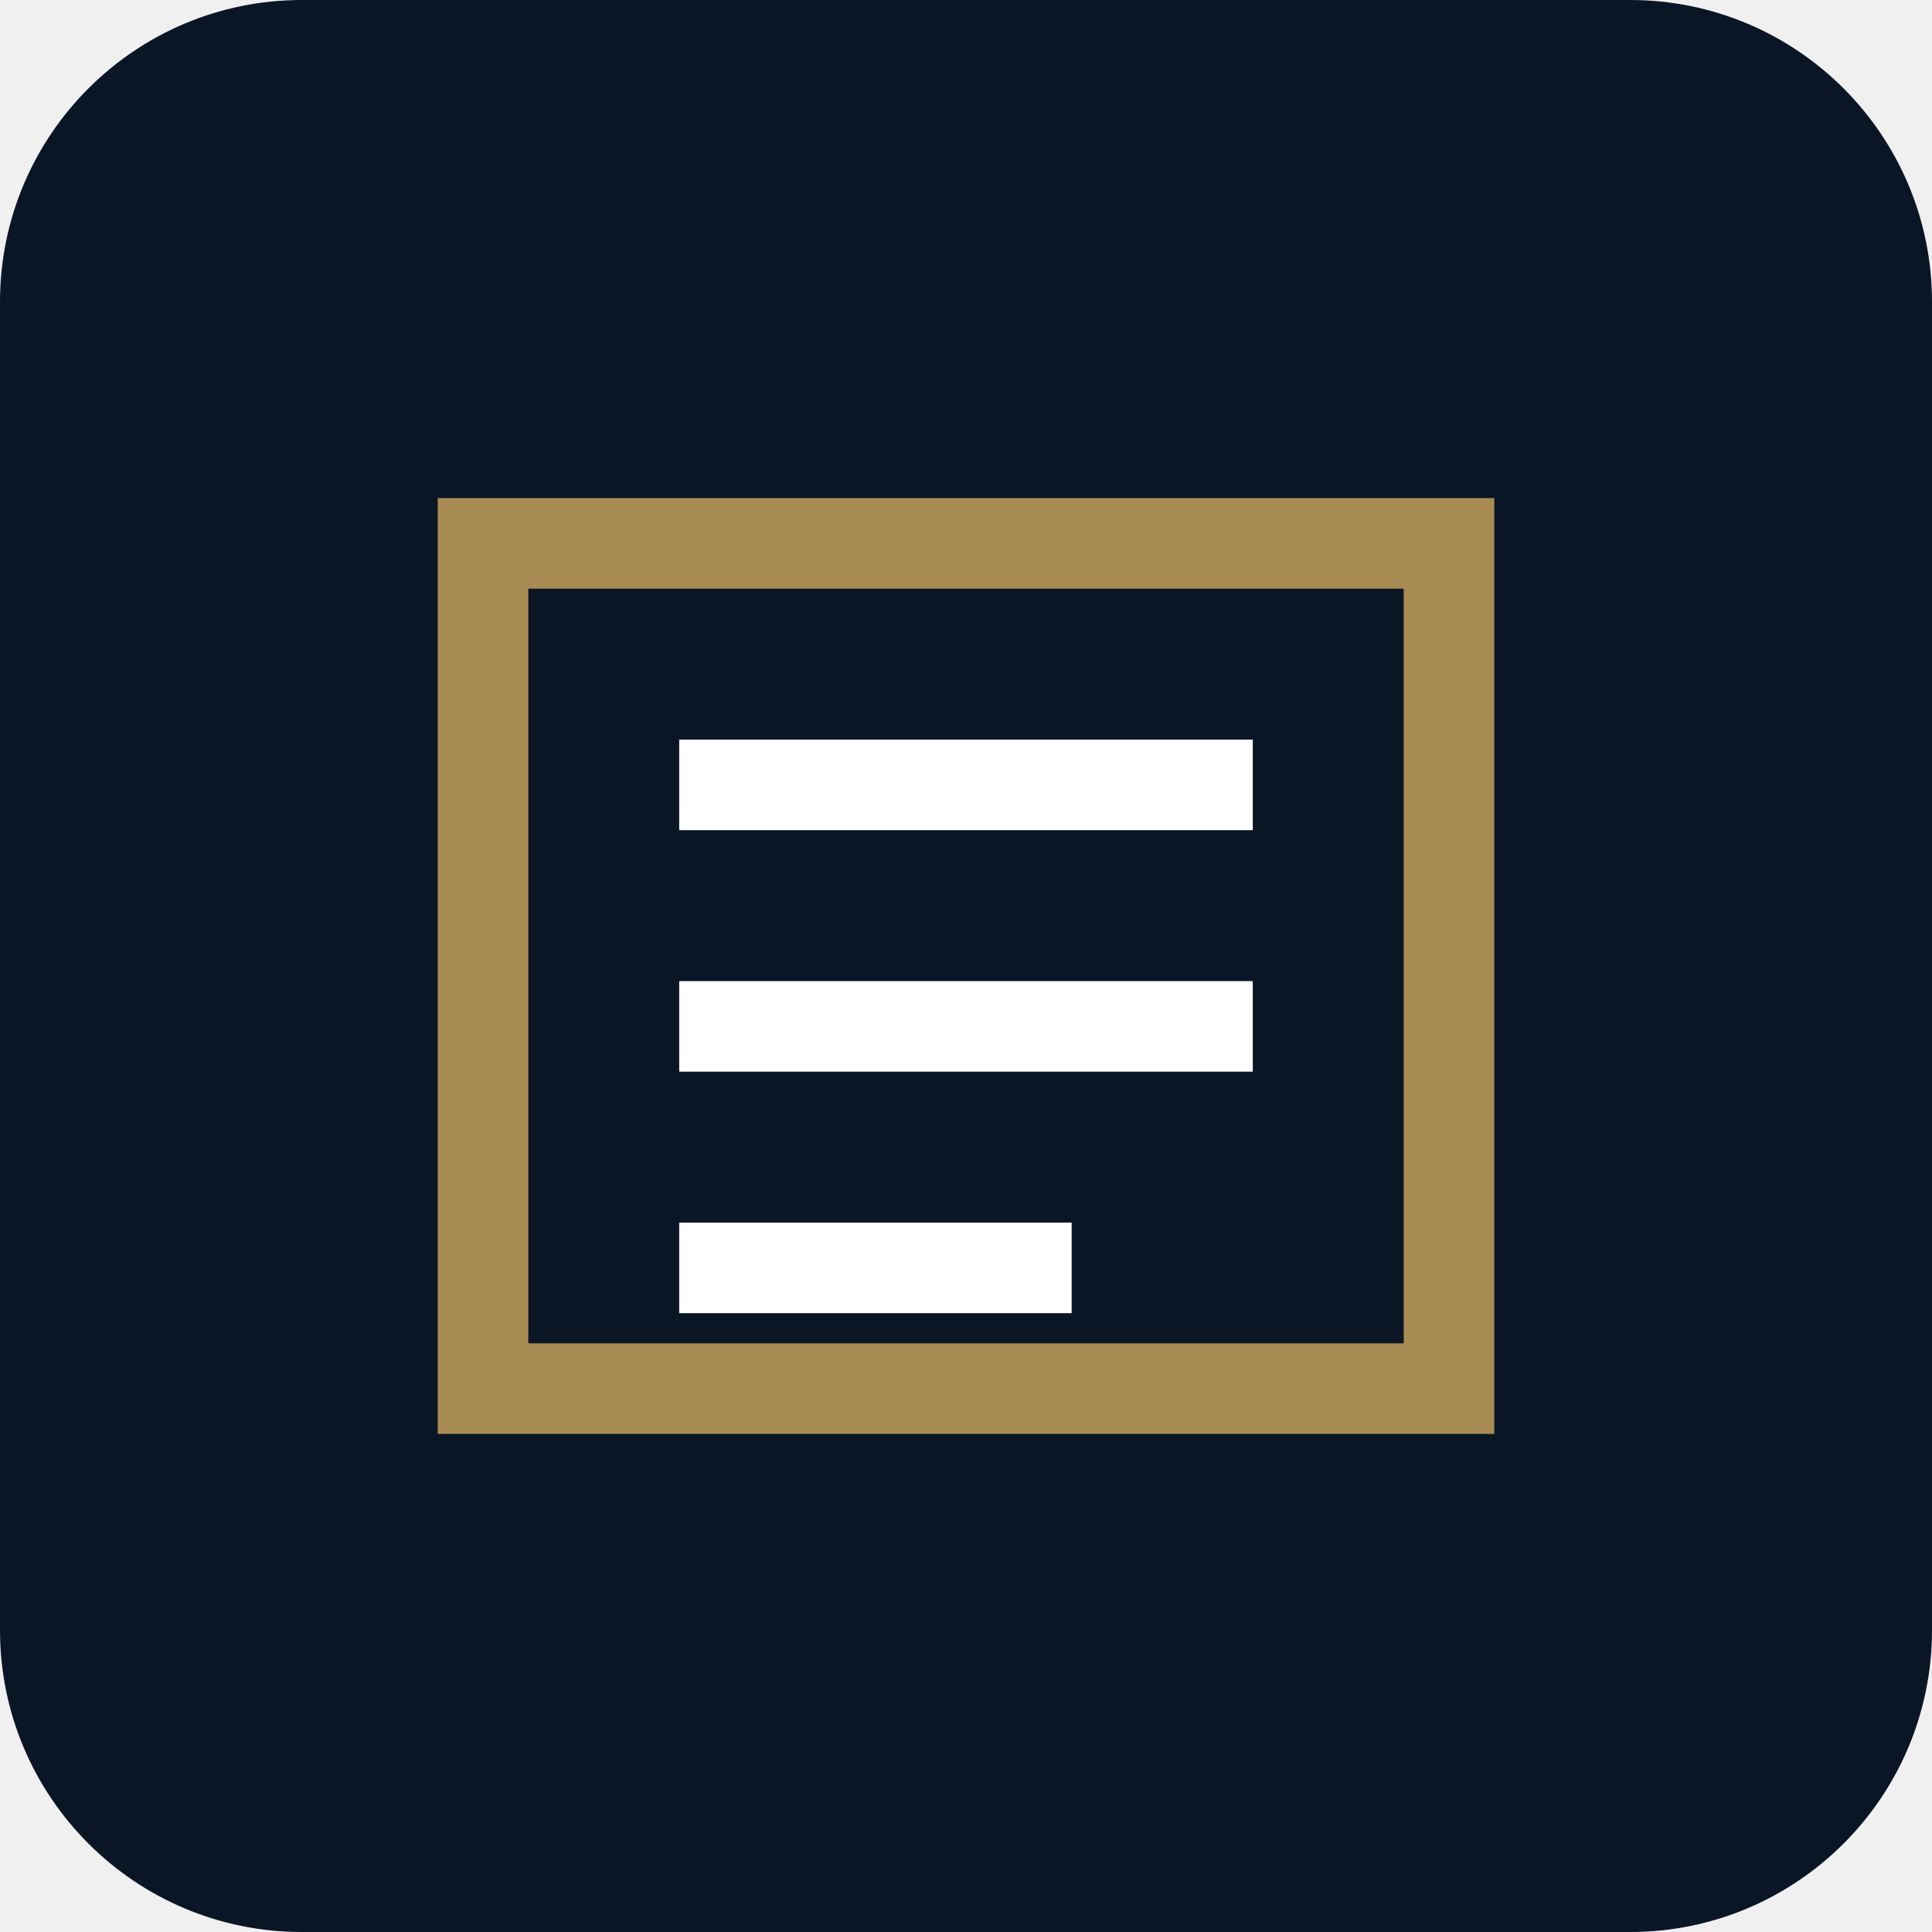
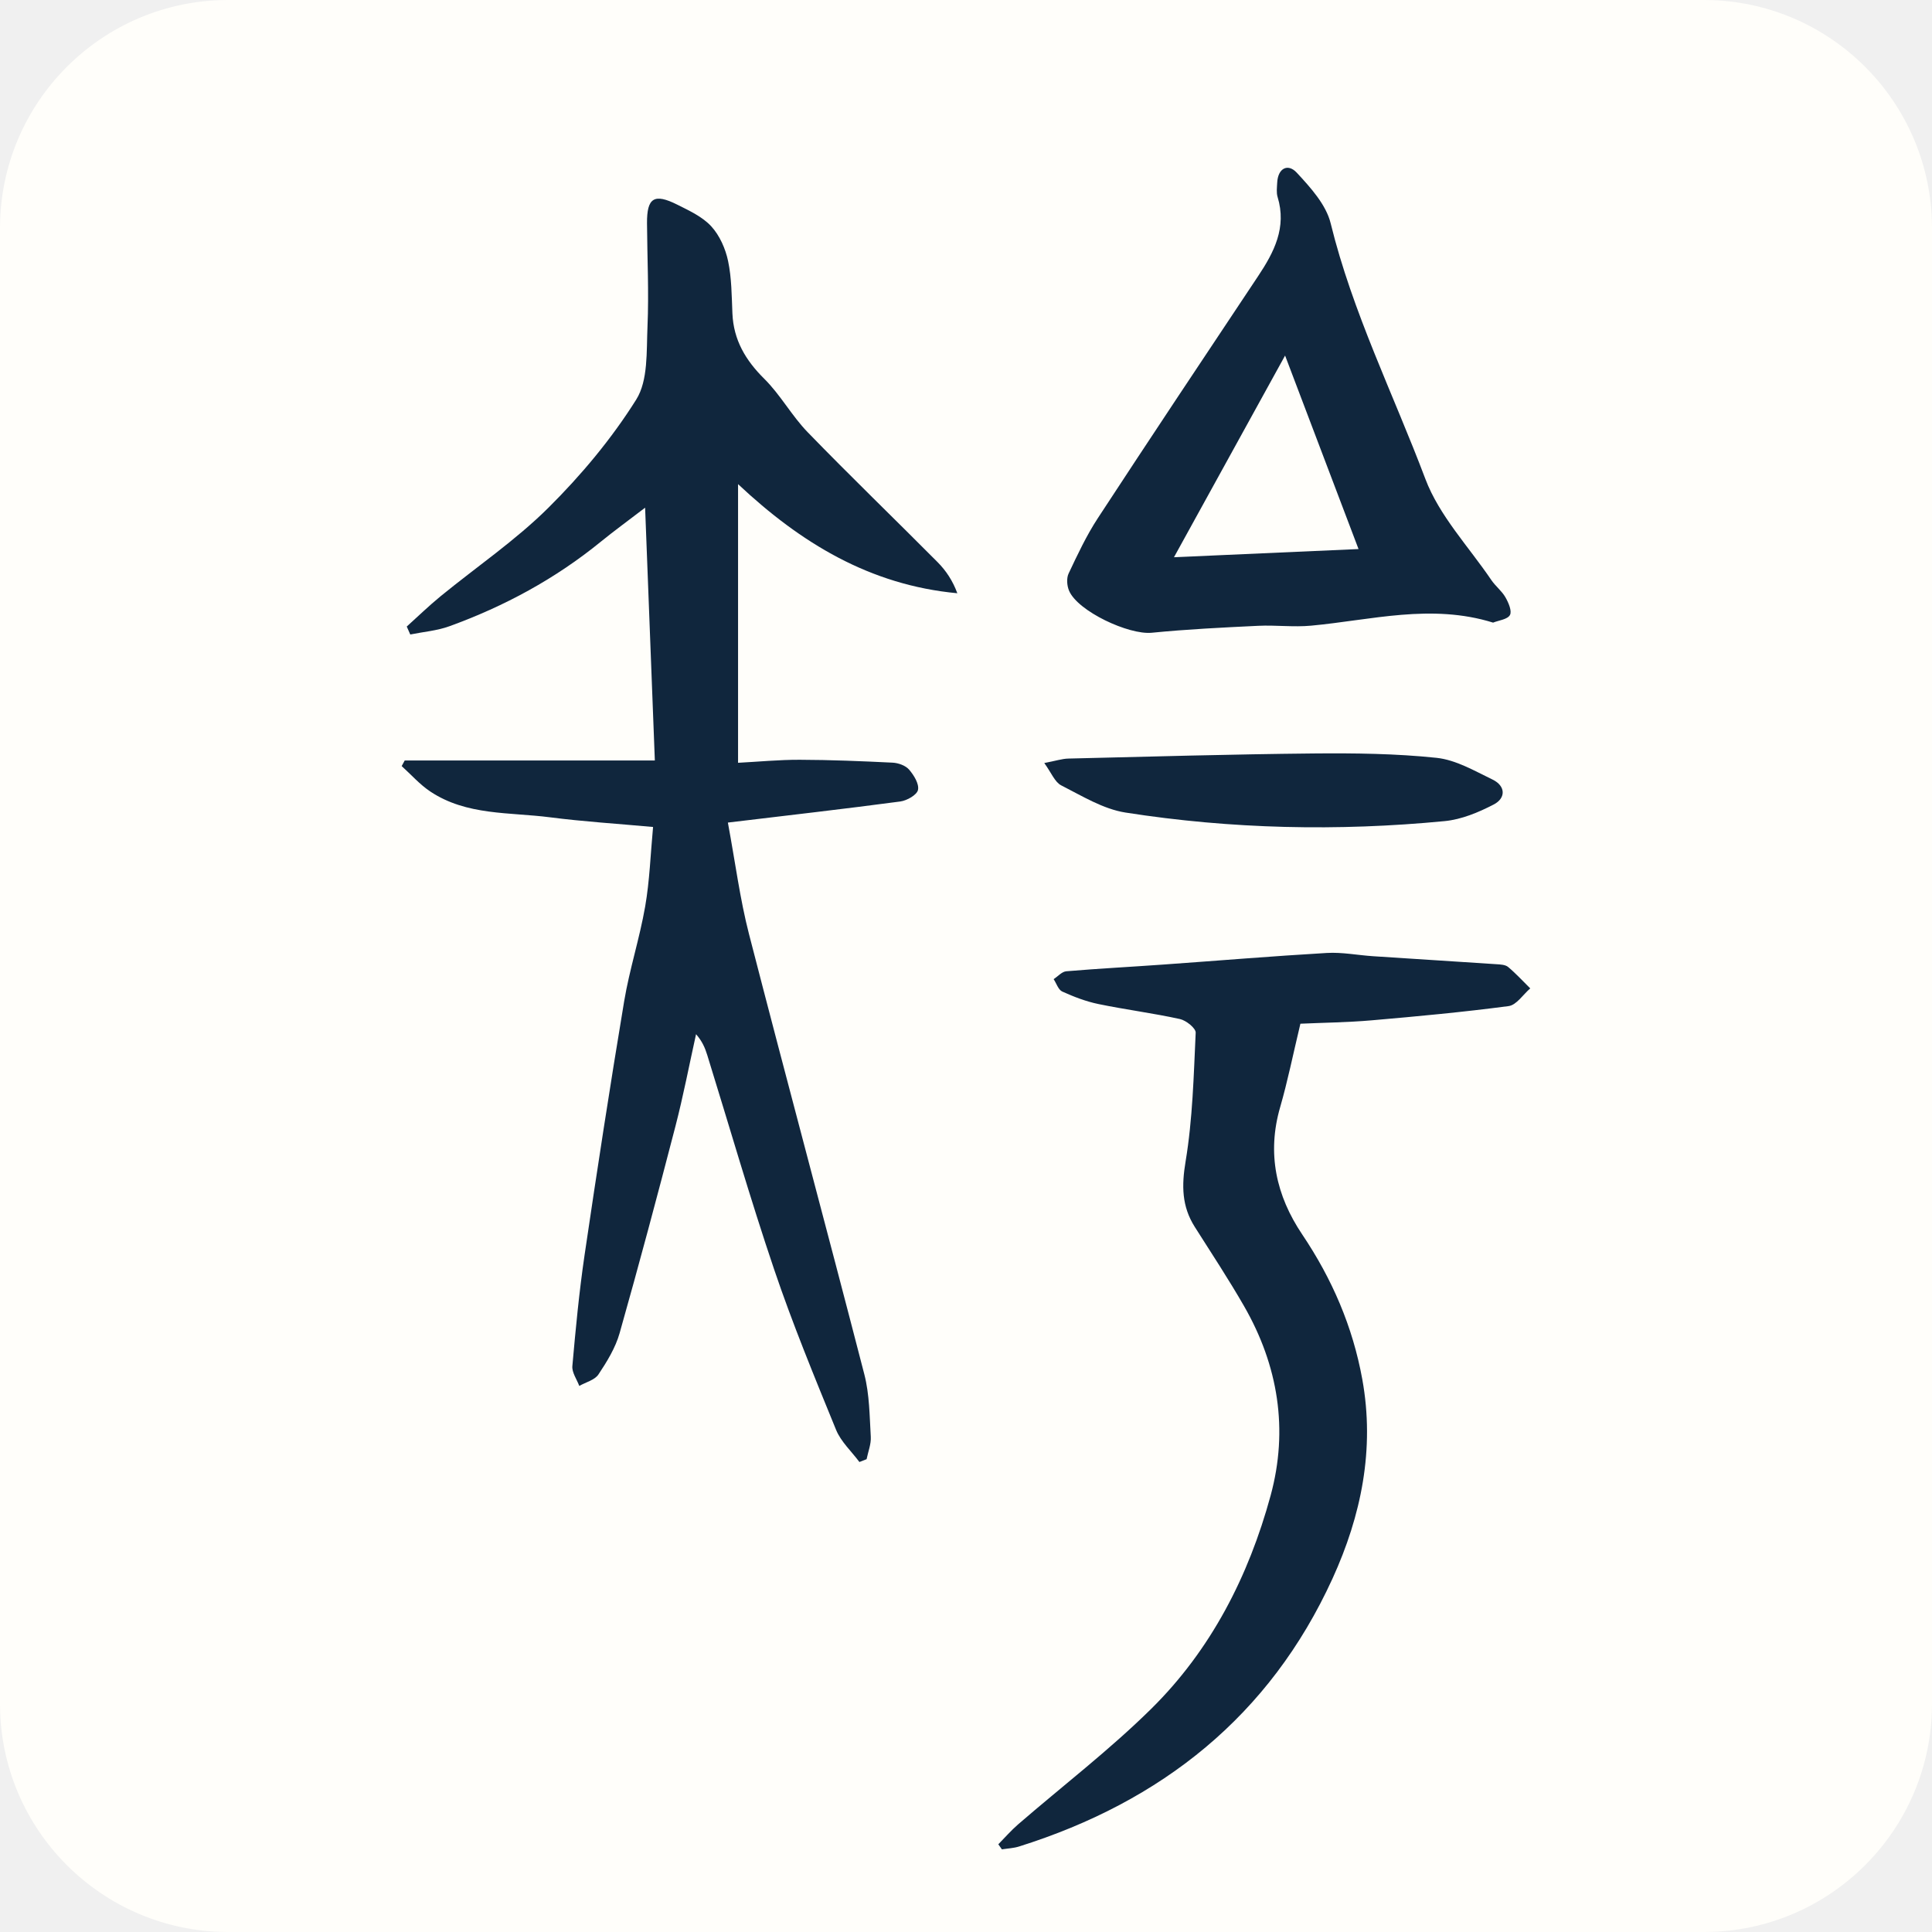
- <svg xmlns="http://www.w3.org/2000/svg" viewBox="0 0 64 64">
-   <rect width="64" height="64" rx="10" fill="#0A1626" />
-   <path d="M16 18h32v28H16z" fill="none" stroke="#A88B52" stroke-width="3" />
-   <path d="M24 26h16M24 34h16M24 42h10" stroke="#FFFFFF" stroke-width="3" stroke-linecap="square" />
+ <svg xmlns="http://www.w3.org/2000/svg" viewBox="0 0 609.45 609.45">
+   <rect width="609.45" height="609.45" rx="72" fill="#FFFEFA" />
+   <g fill="#10263D">
+     <path d="m232.86,240.62c6.38-.33,12.9-.97,19.42-.95,9.76.03,19.53.43,29.29.91,1.8.09,4.07.89,5.19,2.18,1.52,1.76,3.23,4.52,2.82,6.42-.33,1.58-3.49,3.37-5.59,3.65-17.46,2.33-34.97,4.32-54.38,6.65,2.38,12.82,3.82,24.15,6.65,35.13,11.95,46.36,24.43,92.59,36.4,138.95,1.63,6.32,1.64,13.09,2.03,19.67.14,2.32-.85,4.71-1.32,7.07-.76.3-1.51.59-2.27.89-2.5-3.37-5.83-6.4-7.37-10.17-6.84-16.73-13.74-33.48-19.53-50.59-7.57-22.36-14.1-45.07-21.1-67.62-.68-2.2-1.57-4.34-3.53-6.57-2.15,9.69-4.02,19.46-6.51,29.07-5.66,21.81-11.47,43.58-17.61,65.26-1.31,4.61-3.98,8.96-6.67,13-1.18,1.77-3.99,2.45-6.05,3.62-.77-2.08-2.35-4.24-2.18-6.24,1.03-11.68,2.14-23.36,3.84-34.96,3.94-26.75,8.05-53.47,12.5-80.14,1.68-10.05,4.88-19.85,6.63-29.9,1.41-8.11,1.68-16.41,2.49-25.08-11.42-1.04-22-1.7-32.5-3.05-12.78-1.65-26.27-.51-37.72-8.1-3.34-2.21-6.07-5.34-9.08-8.06.32-.59.64-1.18.96-1.77h78.9c-1.02-26.32-2.01-52.19-3.07-79.74-5.65,4.33-9.9,7.41-13.96,10.72-14.36,11.71-30.43,20.39-47.78,26.68-3.91,1.42-8.21,1.76-12.34,2.6-.37-.84-.74-1.67-1.11-2.51,3.53-3.18,6.95-6.5,10.62-9.51,11.37-9.3,23.67-17.65,34.04-27.94,10.38-10.3,19.98-21.8,27.73-34.15,3.79-6.04,3.21-15.17,3.55-22.95.47-10.86-.08-21.77-.15-32.65-.05-8.05,2.23-9.55,9.57-5.87,3.79,1.9,7.93,3.81,10.7,6.83,2.64,2.88,4.48,7.03,5.3,10.92,1.14,5.37,1.13,11.01,1.37,16.55.36,8.4,4.15,14.78,10.07,20.64,5.1,5.06,8.65,11.66,13.67,16.83,13.45,13.87,27.36,27.28,40.98,40.99,2.64,2.66,4.76,5.82,6.23,9.81-27.56-2.58-49.37-15.83-69.17-34.42v87.88Z" />
+     <path d="m410.21,322.93c-2.34,9.78-4.02,18.15-6.38,26.31-4.23,14.61-1.28,27.92,6.95,40.16,9.41,14,15.93,29.05,18.95,45.67,4.01,22.06-.34,43.06-9.39,62.89-19.78,43.3-53.91,70.38-98.86,84.51-1.73.55-3.62.62-5.43.91-.38-.53-.75-1.06-1.13-1.6,2.07-2.1,4.01-4.34,6.23-6.27,14.01-12.12,28.8-23.44,41.96-36.42,18.9-18.63,30.77-41.87,37.7-67.29,5.68-20.83,2.41-41.04-8.38-59.8-4.88-8.49-10.28-16.69-15.53-24.96-4.13-6.51-4.18-13.02-2.9-20.69,2.22-13.34,2.55-27.02,3.18-40.58.07-1.41-3.01-3.88-4.96-4.31-8.52-1.87-17.2-2.97-25.75-4.74-3.9-.81-7.73-2.28-11.37-3.93-1.25-.56-1.84-2.57-2.73-3.92,1.33-.86,2.6-2.36,3.99-2.48,10.19-.86,20.41-1.39,30.61-2.12,17.2-1.22,34.38-2.66,51.59-3.66,4.83-.28,9.73.71,14.61,1.03,12.96.86,25.92,1.65,38.88,2.52,1.26.08,2.81.14,3.68.87,2.48,2.07,4.68,4.49,6.99,6.76-2.26,1.93-4.34,5.25-6.82,5.58-14.34,1.9-28.76,3.24-43.18,4.49-7.58.66-15.21.74-22.51,1.07Z" />
+     <path d="m471.01,196.41c-19.54-6.09-38.44-.8-57.46.96-5.49.51-11.09-.22-16.62.04-11.21.54-22.43,1.08-33.6,2.19-7.27.72-23.33-6.77-26.09-13.25-.68-1.59-.85-3.96-.14-5.45,2.81-5.95,5.63-11.97,9.22-17.46,16.69-25.51,33.6-50.88,50.5-76.25,5.1-7.65,9.13-15.42,6.2-25.05-.42-1.37-.2-2.97-.13-4.46.21-4.66,3.4-6.21,6.17-3.21,4.34,4.68,9.26,10.09,10.7,15.98,6.88,28.07,19.77,53.85,29.88,80.65,4.38,11.6,13.67,21.35,20.81,31.89,1.31,1.93,3.3,3.43,4.44,5.43.96,1.68,2.12,4.34,1.42,5.59-.76,1.39-3.53,1.68-5.3,2.39Zm-42.46-23.21c-7.91-20.83-15.31-40.34-23.17-61.04-11.89,21.58-23.17,42.06-35.05,63.62,20.28-.9,39.12-1.73,58.22-2.58Z" />
+     <path d="m329.41,240.7c3.59-.68,5.6-1.36,7.62-1.41,25.76-.62,51.53-1.36,77.3-1.61,12.95-.12,25.98.03,38.84,1.38,6.07.64,11.96,4.1,17.65,6.85,4.14,2,4.28,5.84.37,7.87-4.8,2.49-10.17,4.73-15.48,5.24-33.64,3.25-67.29,2.52-100.67-2.7-7.05-1.1-13.72-5.25-20.27-8.57-2.04-1.03-3.11-3.98-5.36-7.06Z" />
+   </g>
</svg>
